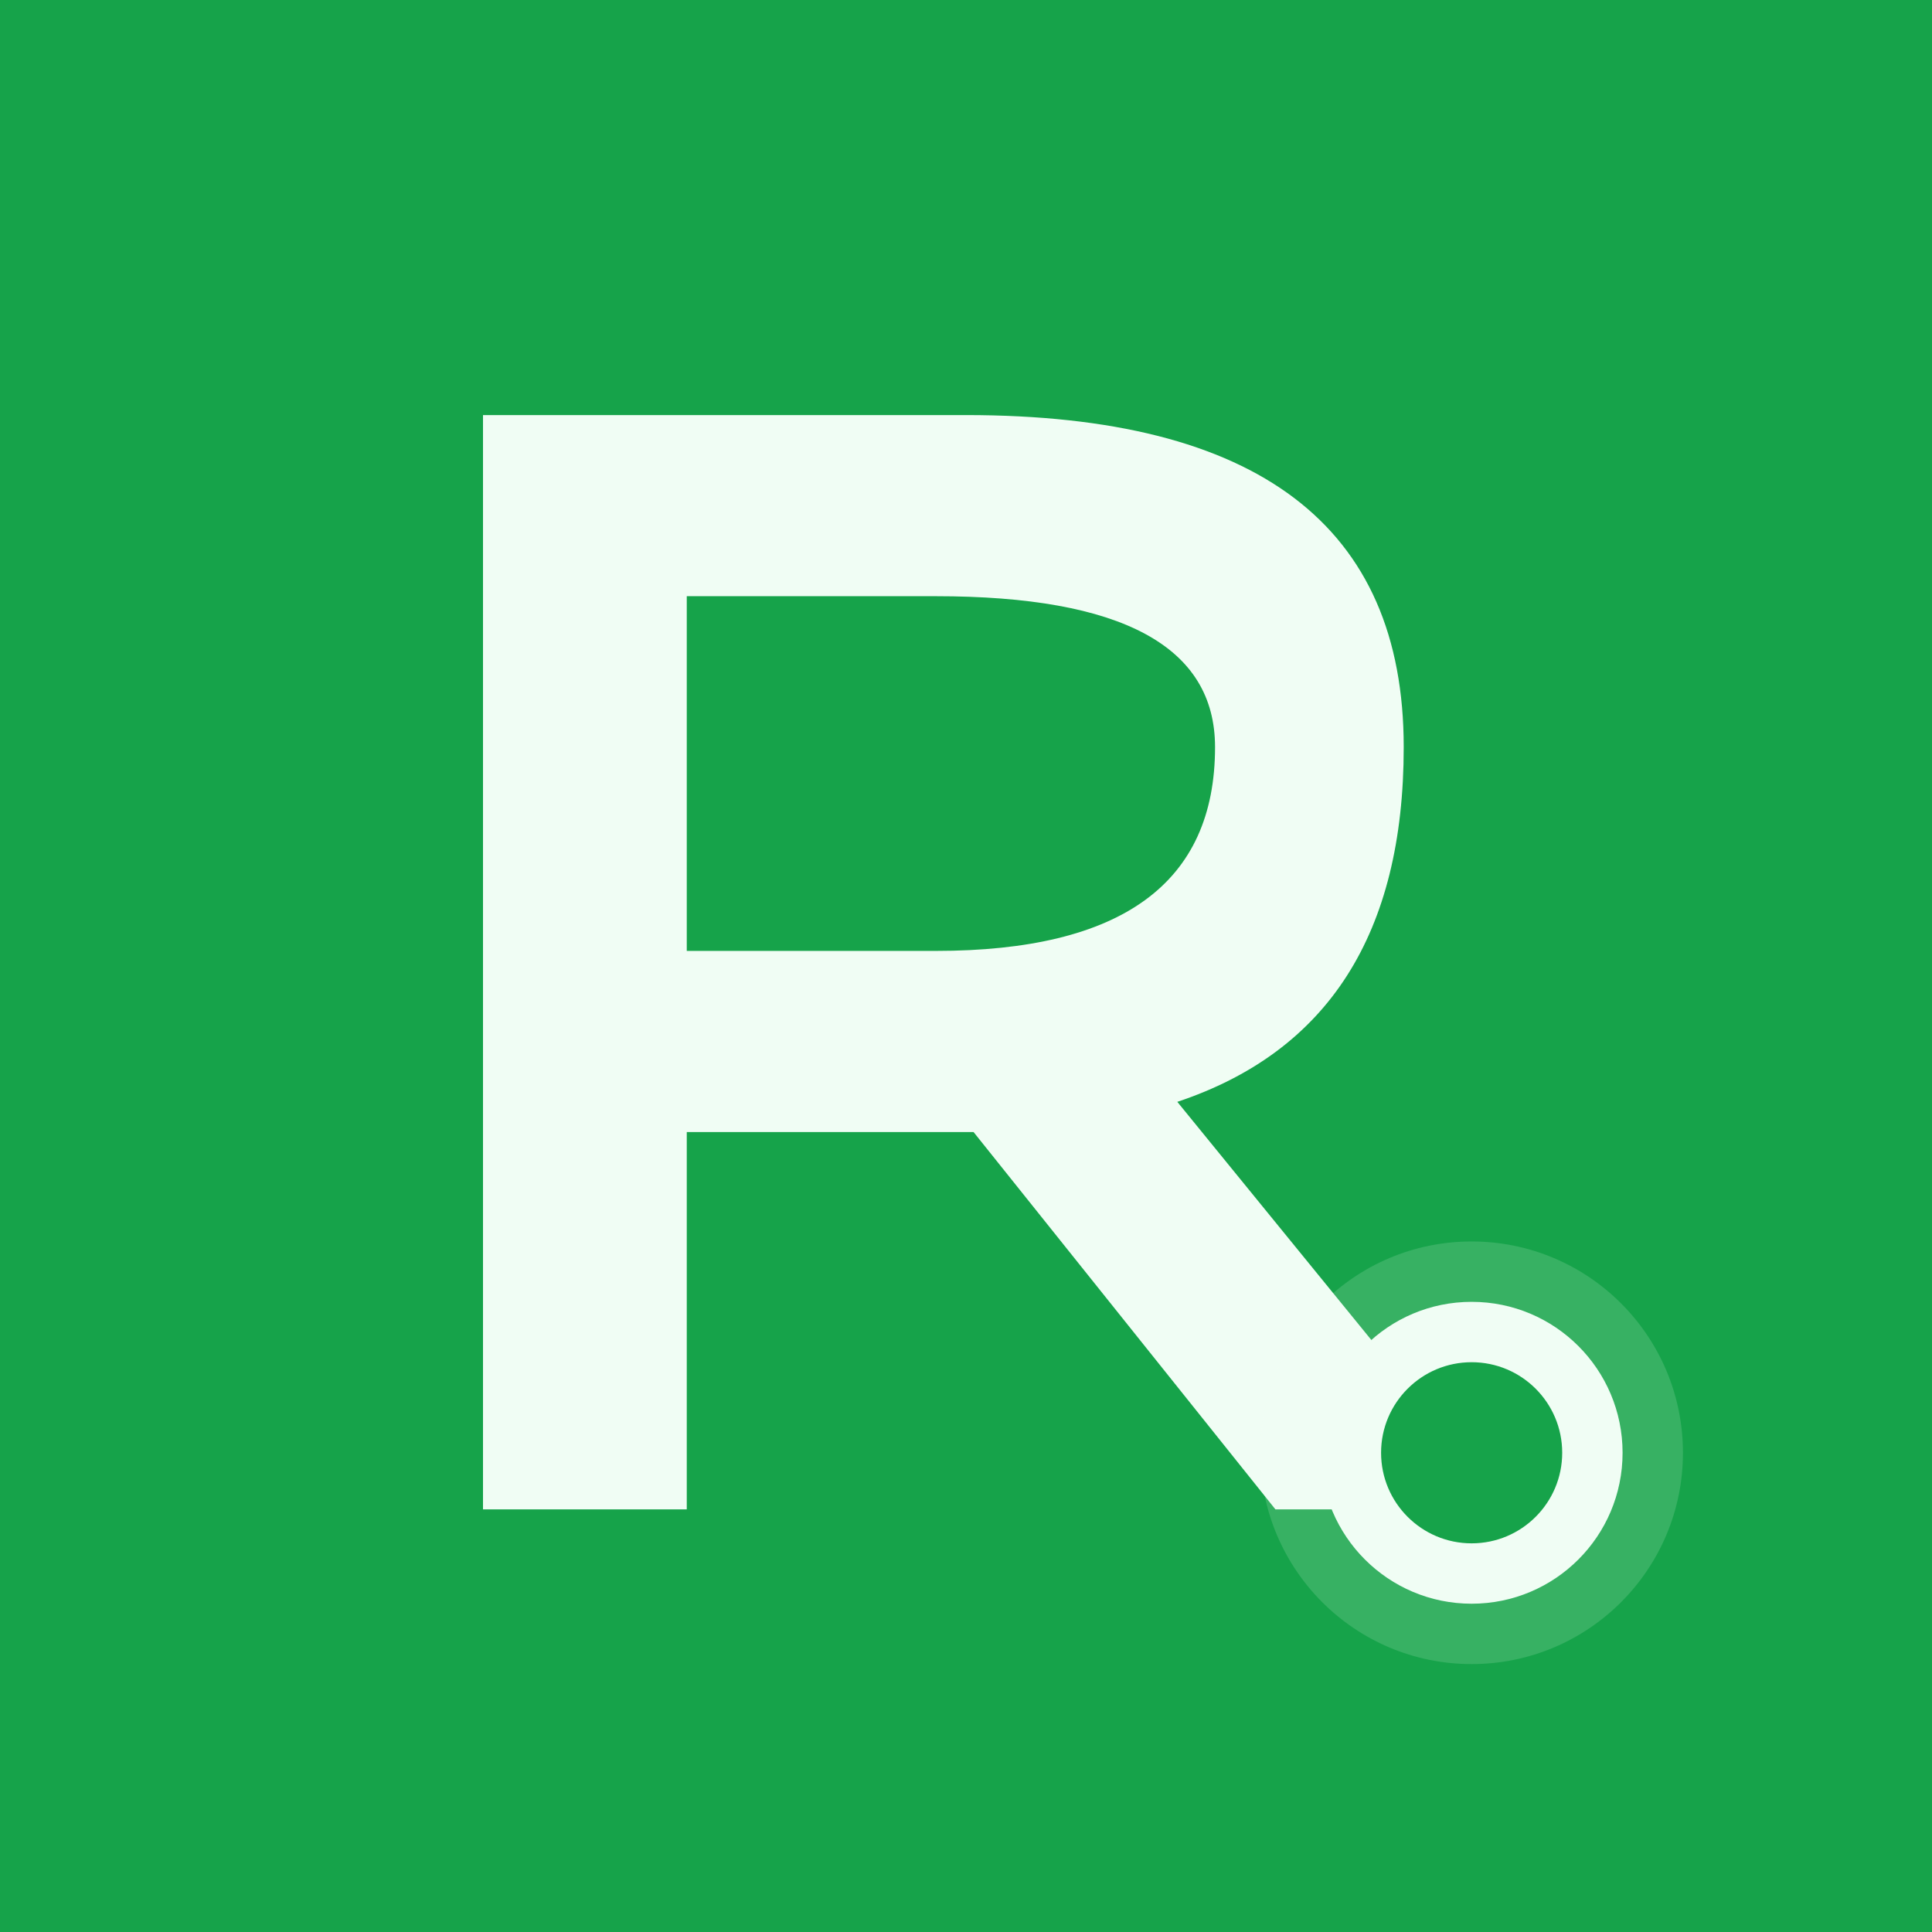
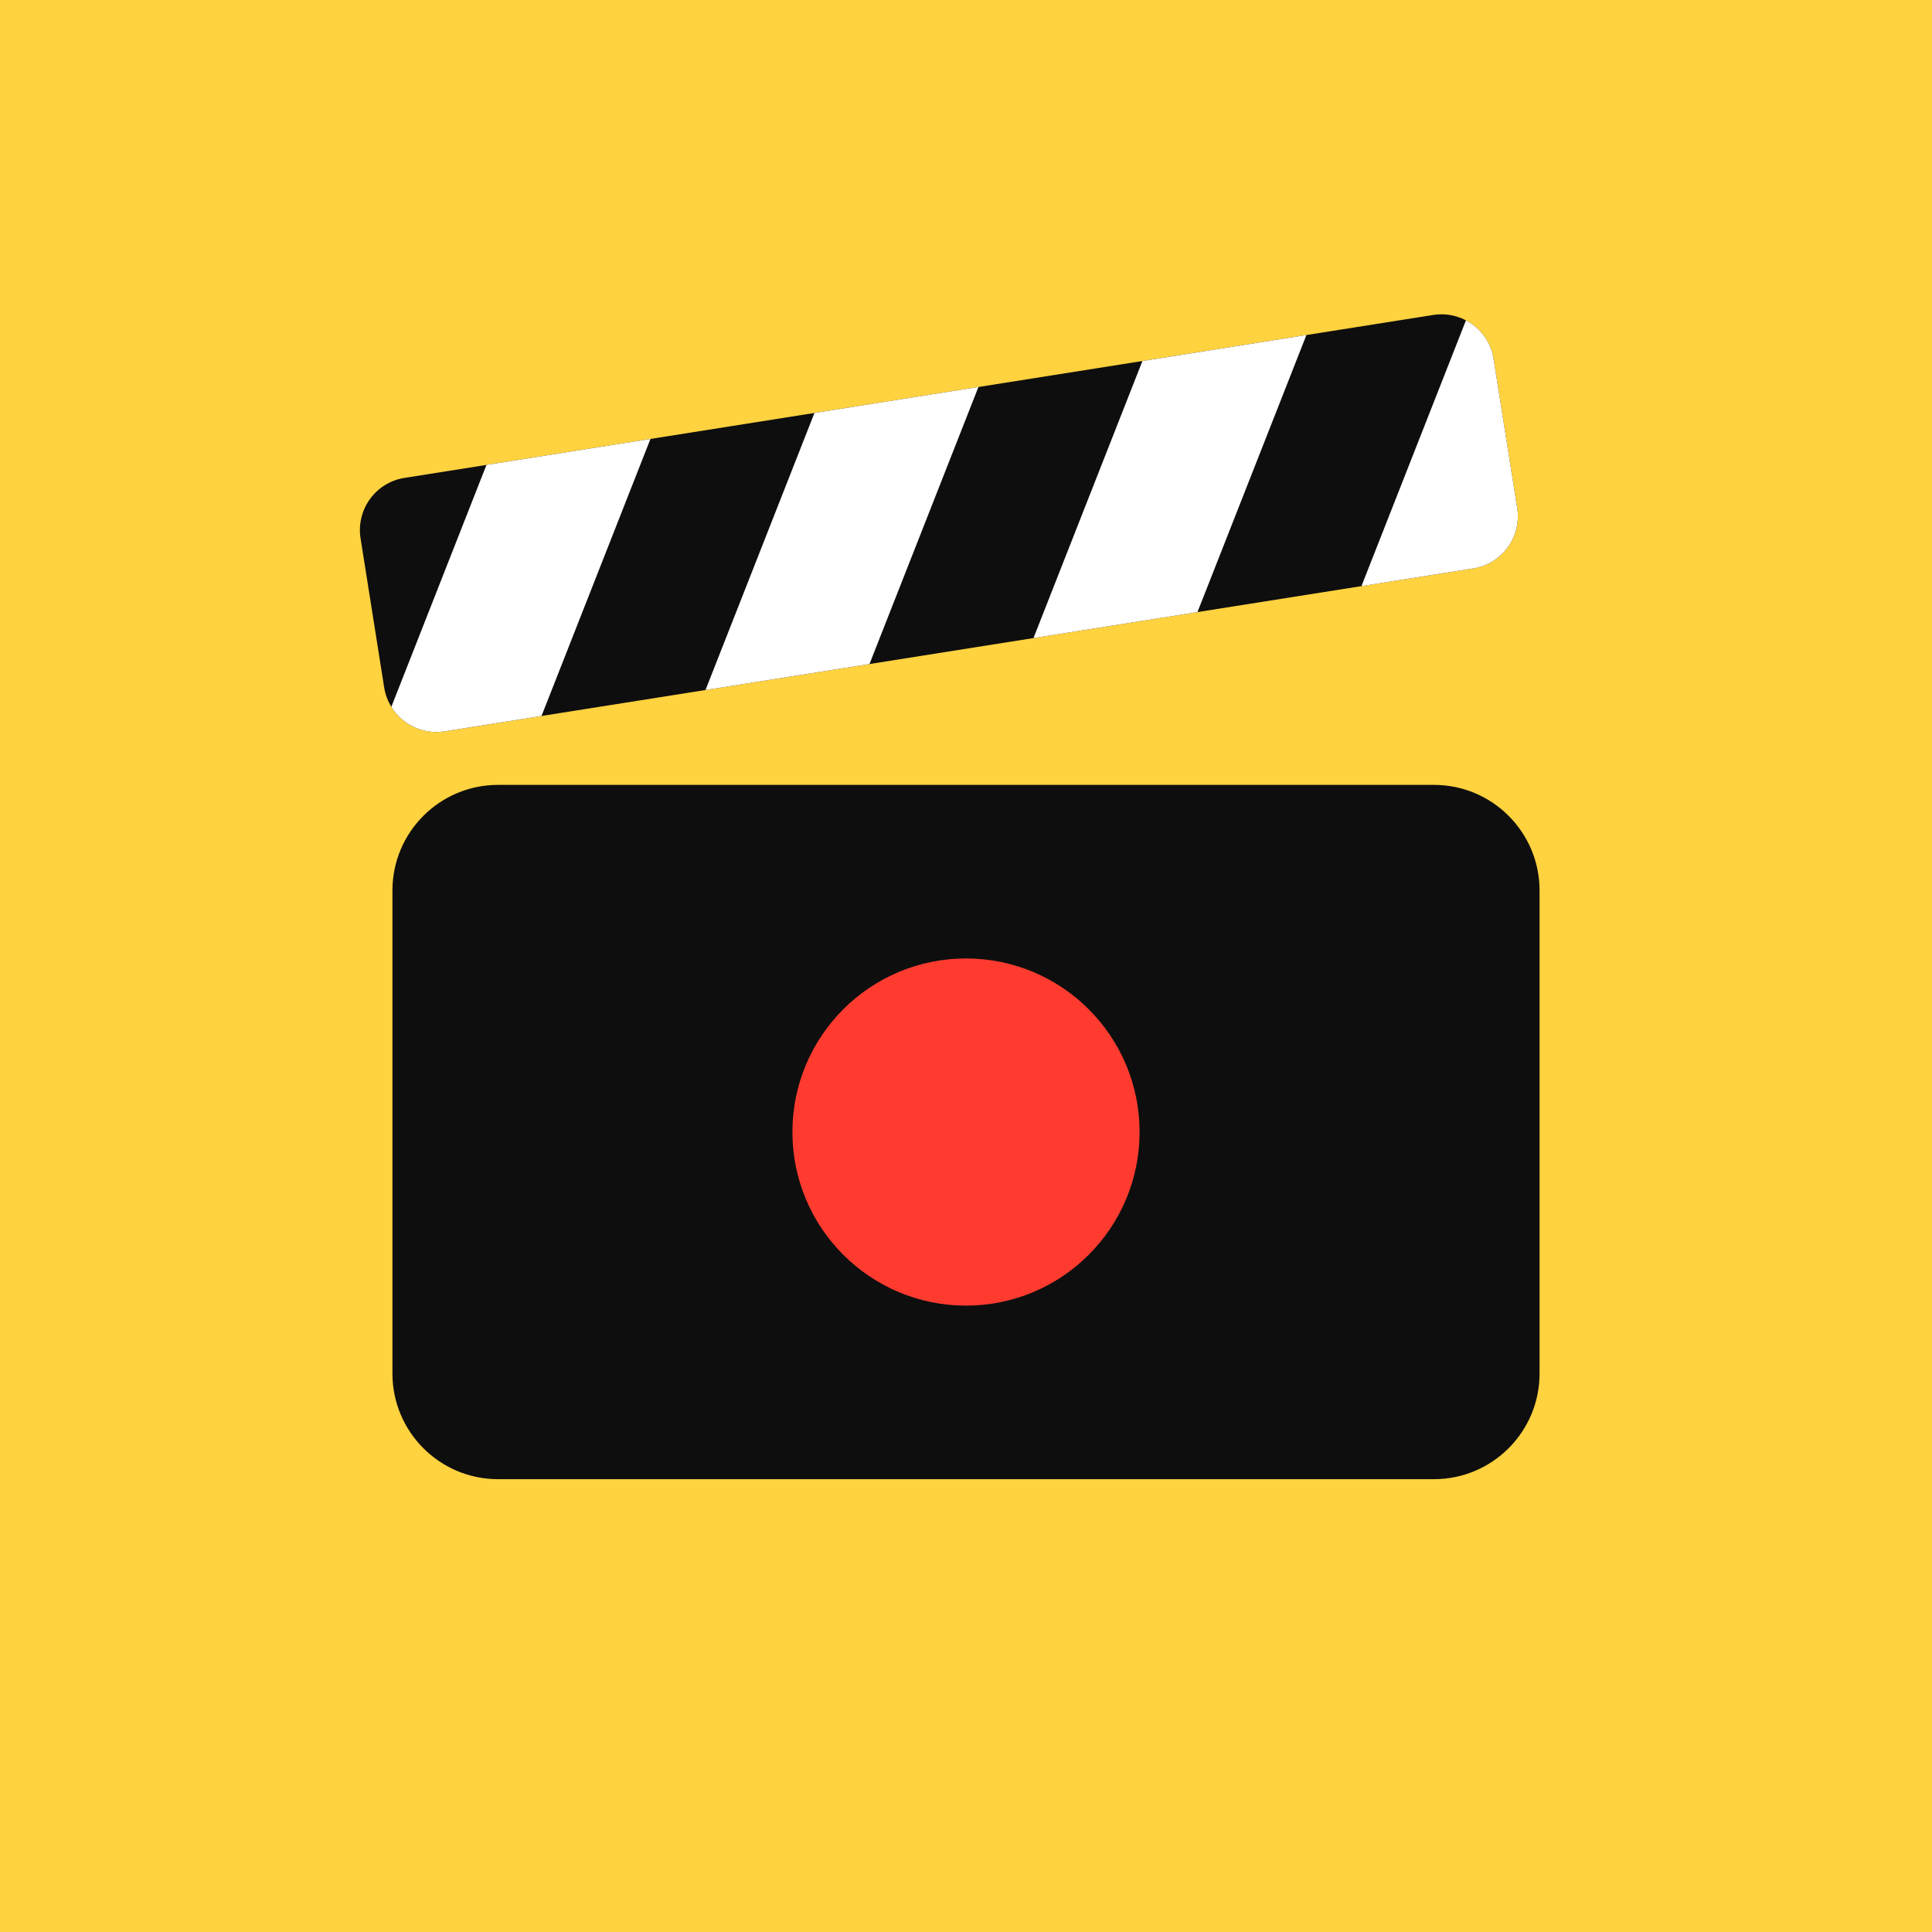
<svg xmlns="http://www.w3.org/2000/svg" width="512" height="512" viewBox="0 0 512 512">
-   <rect width="512" height="512" fill="#16a34a" />
-   <path d="     M 128 110     L 128 400     L 182 400     L 182 300     L 258 300     L 338 400     L 400 400     L 312 292     Q 372 272 372 198     Q 372 110 256 110     Z     M 182 158     L 248 158     Q 322 158 322 198     Q 322 252 248 252     L 182 252     Z   " fill="#f0fdf4" />
-   <circle cx="390" cy="385" r="56" fill="rgba(240,253,244,0.15)" />
-   <circle cx="390" cy="385" r="40" fill="#f0fdf4" />
-   <circle cx="390" cy="385" r="24" fill="#16a34a" />
+   <rect width="512" height="512" fill="#FFD23F" />
+   <defs>
+     <clipPath id="bar">
+       <rect x="104" y="128" width="304" height="68" rx="14" />
+     </clipPath>
+   </defs>
+   <g transform="rotate(-9 104 196)">
+     <rect x="104" y="128" width="304" height="68" rx="14" fill="#0E0E0E" />
+     <g clip-path="url(#bar)" fill="#FFFFFF">
+       <polygon points="140,128 184,128 144,196 100,196" />
+       <polygon points="228,128 272,128 232,196 188,196" />
+       <polygon points="316,128 360,128 320,196 276,196" />
+       <polygon points="404,128 448,128 408,196 364,196" />
+     </g>
+   </g>
+   <rect x="104" y="208" width="304" height="184" rx="28" fill="#0E0E0E" />
+   <circle cx="256" cy="300" r="46" fill="#FF3B30" />
</svg>
